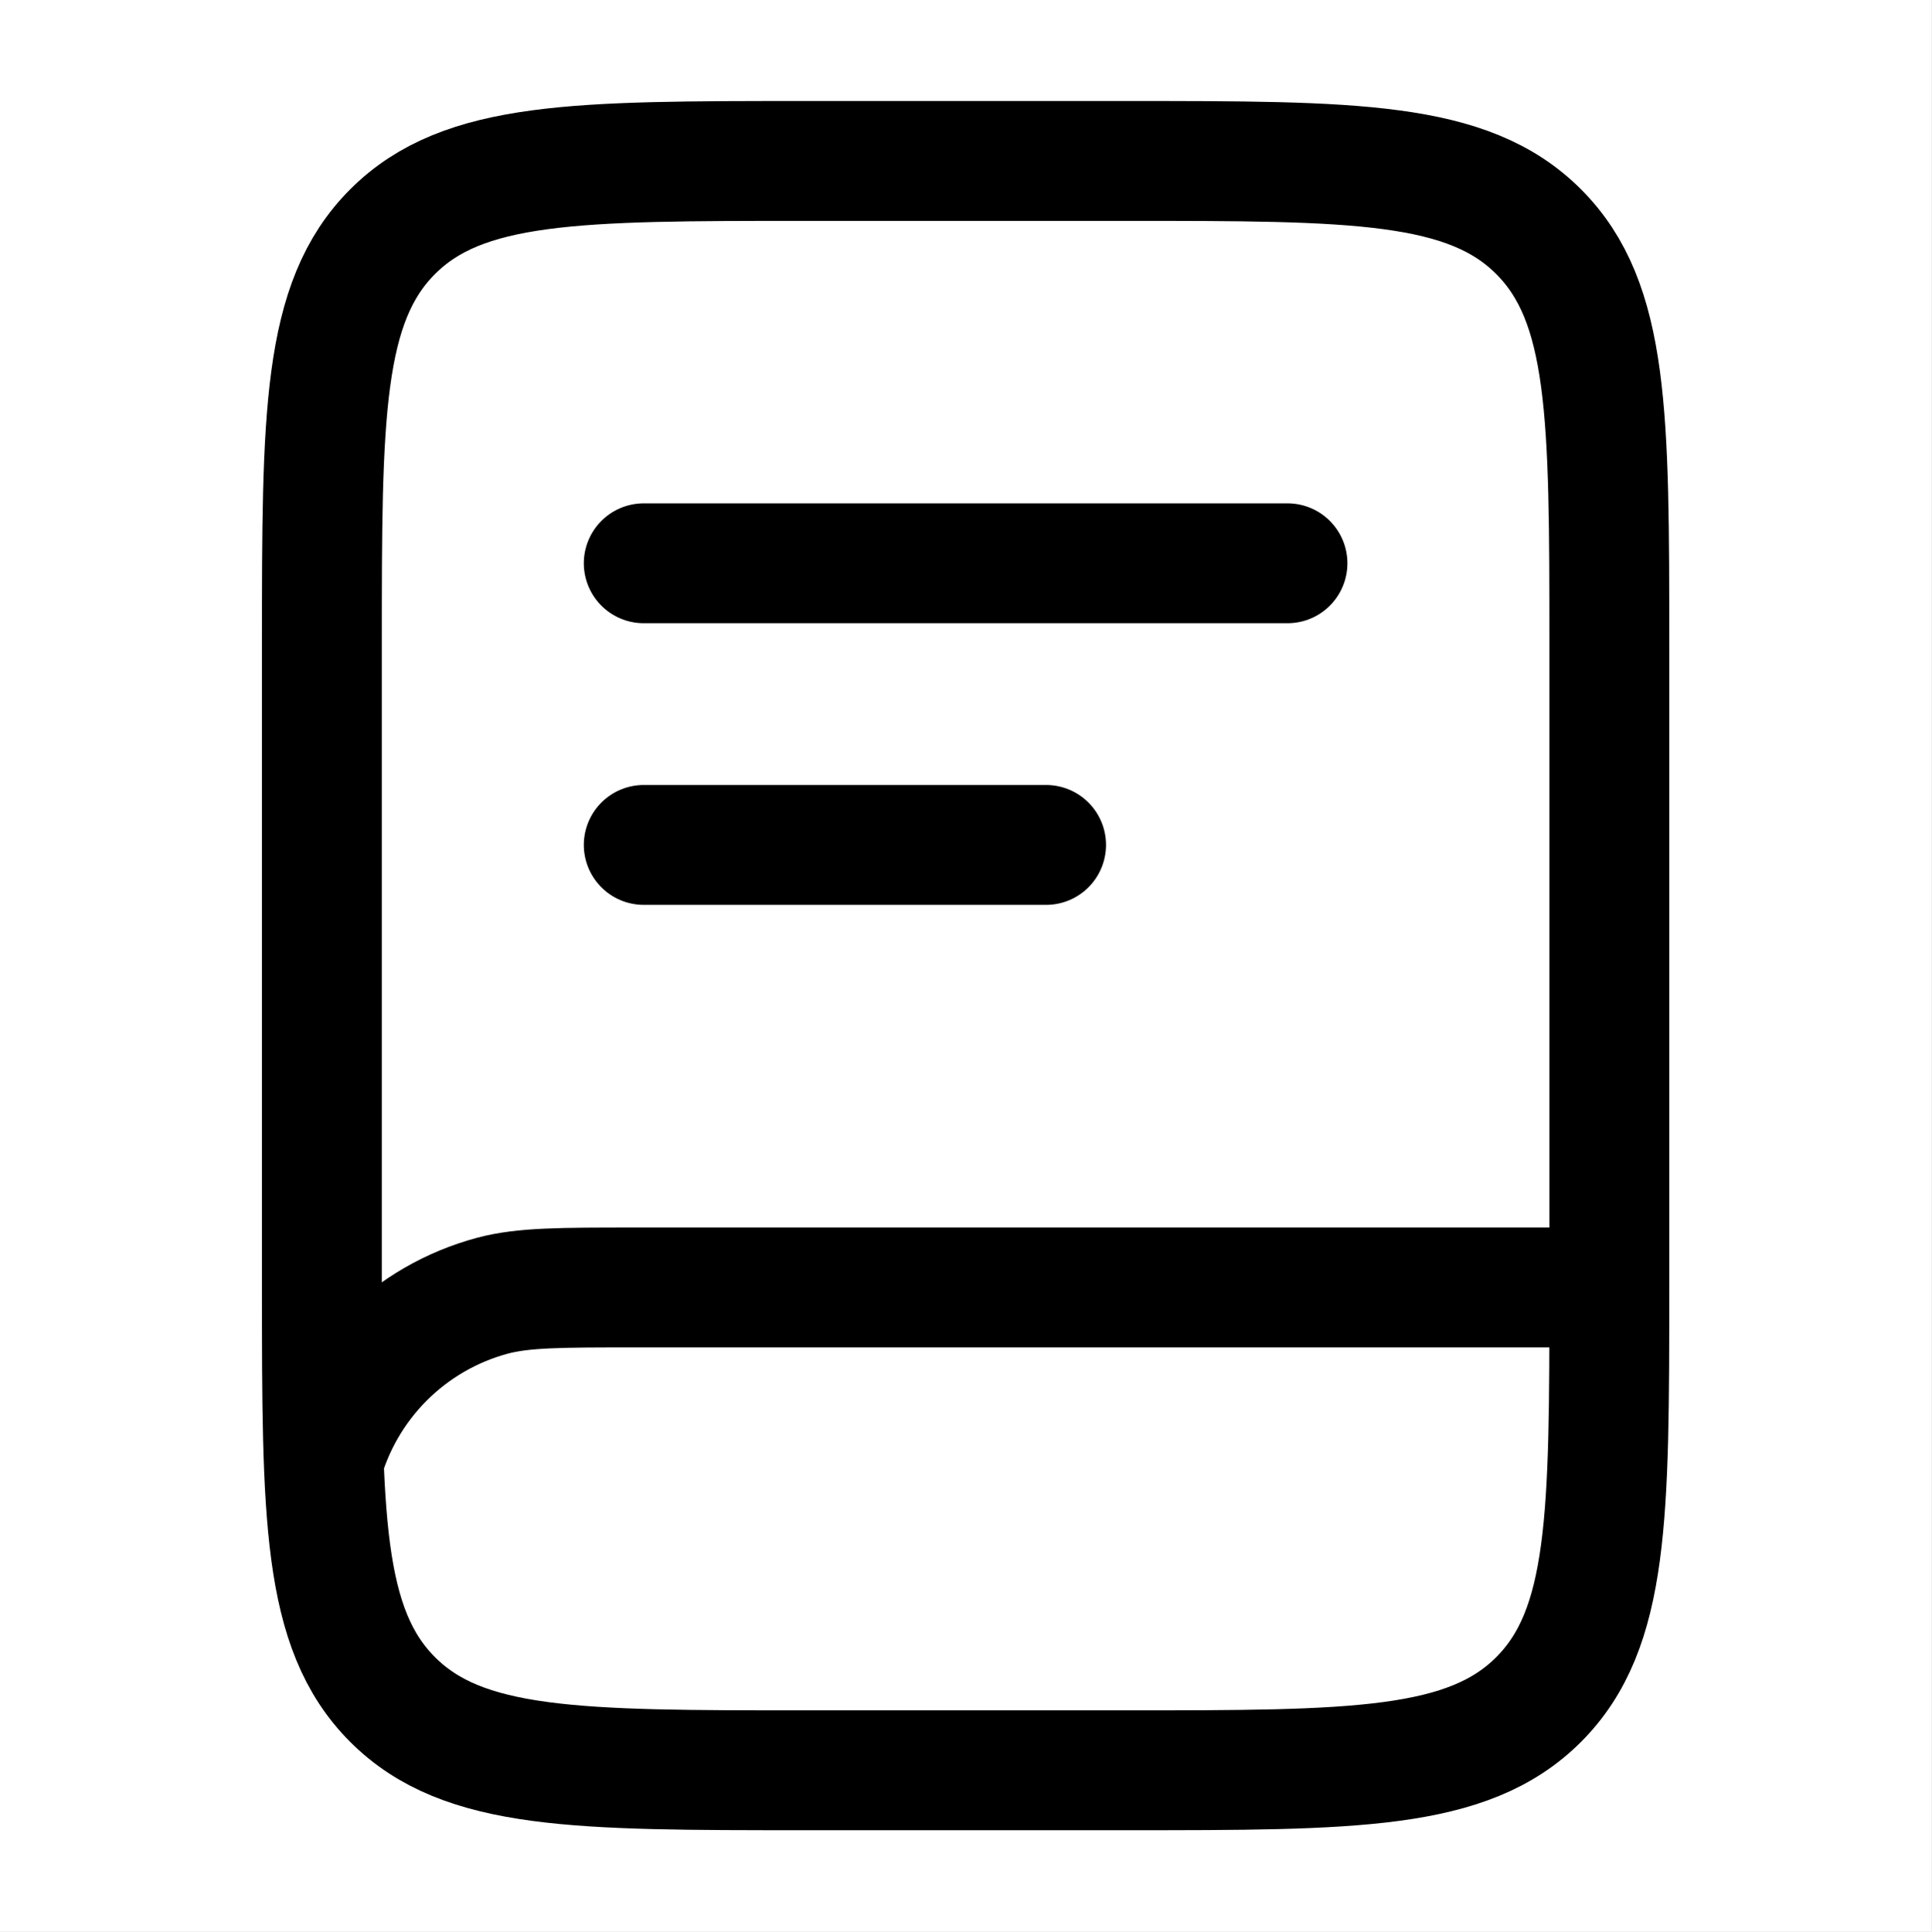
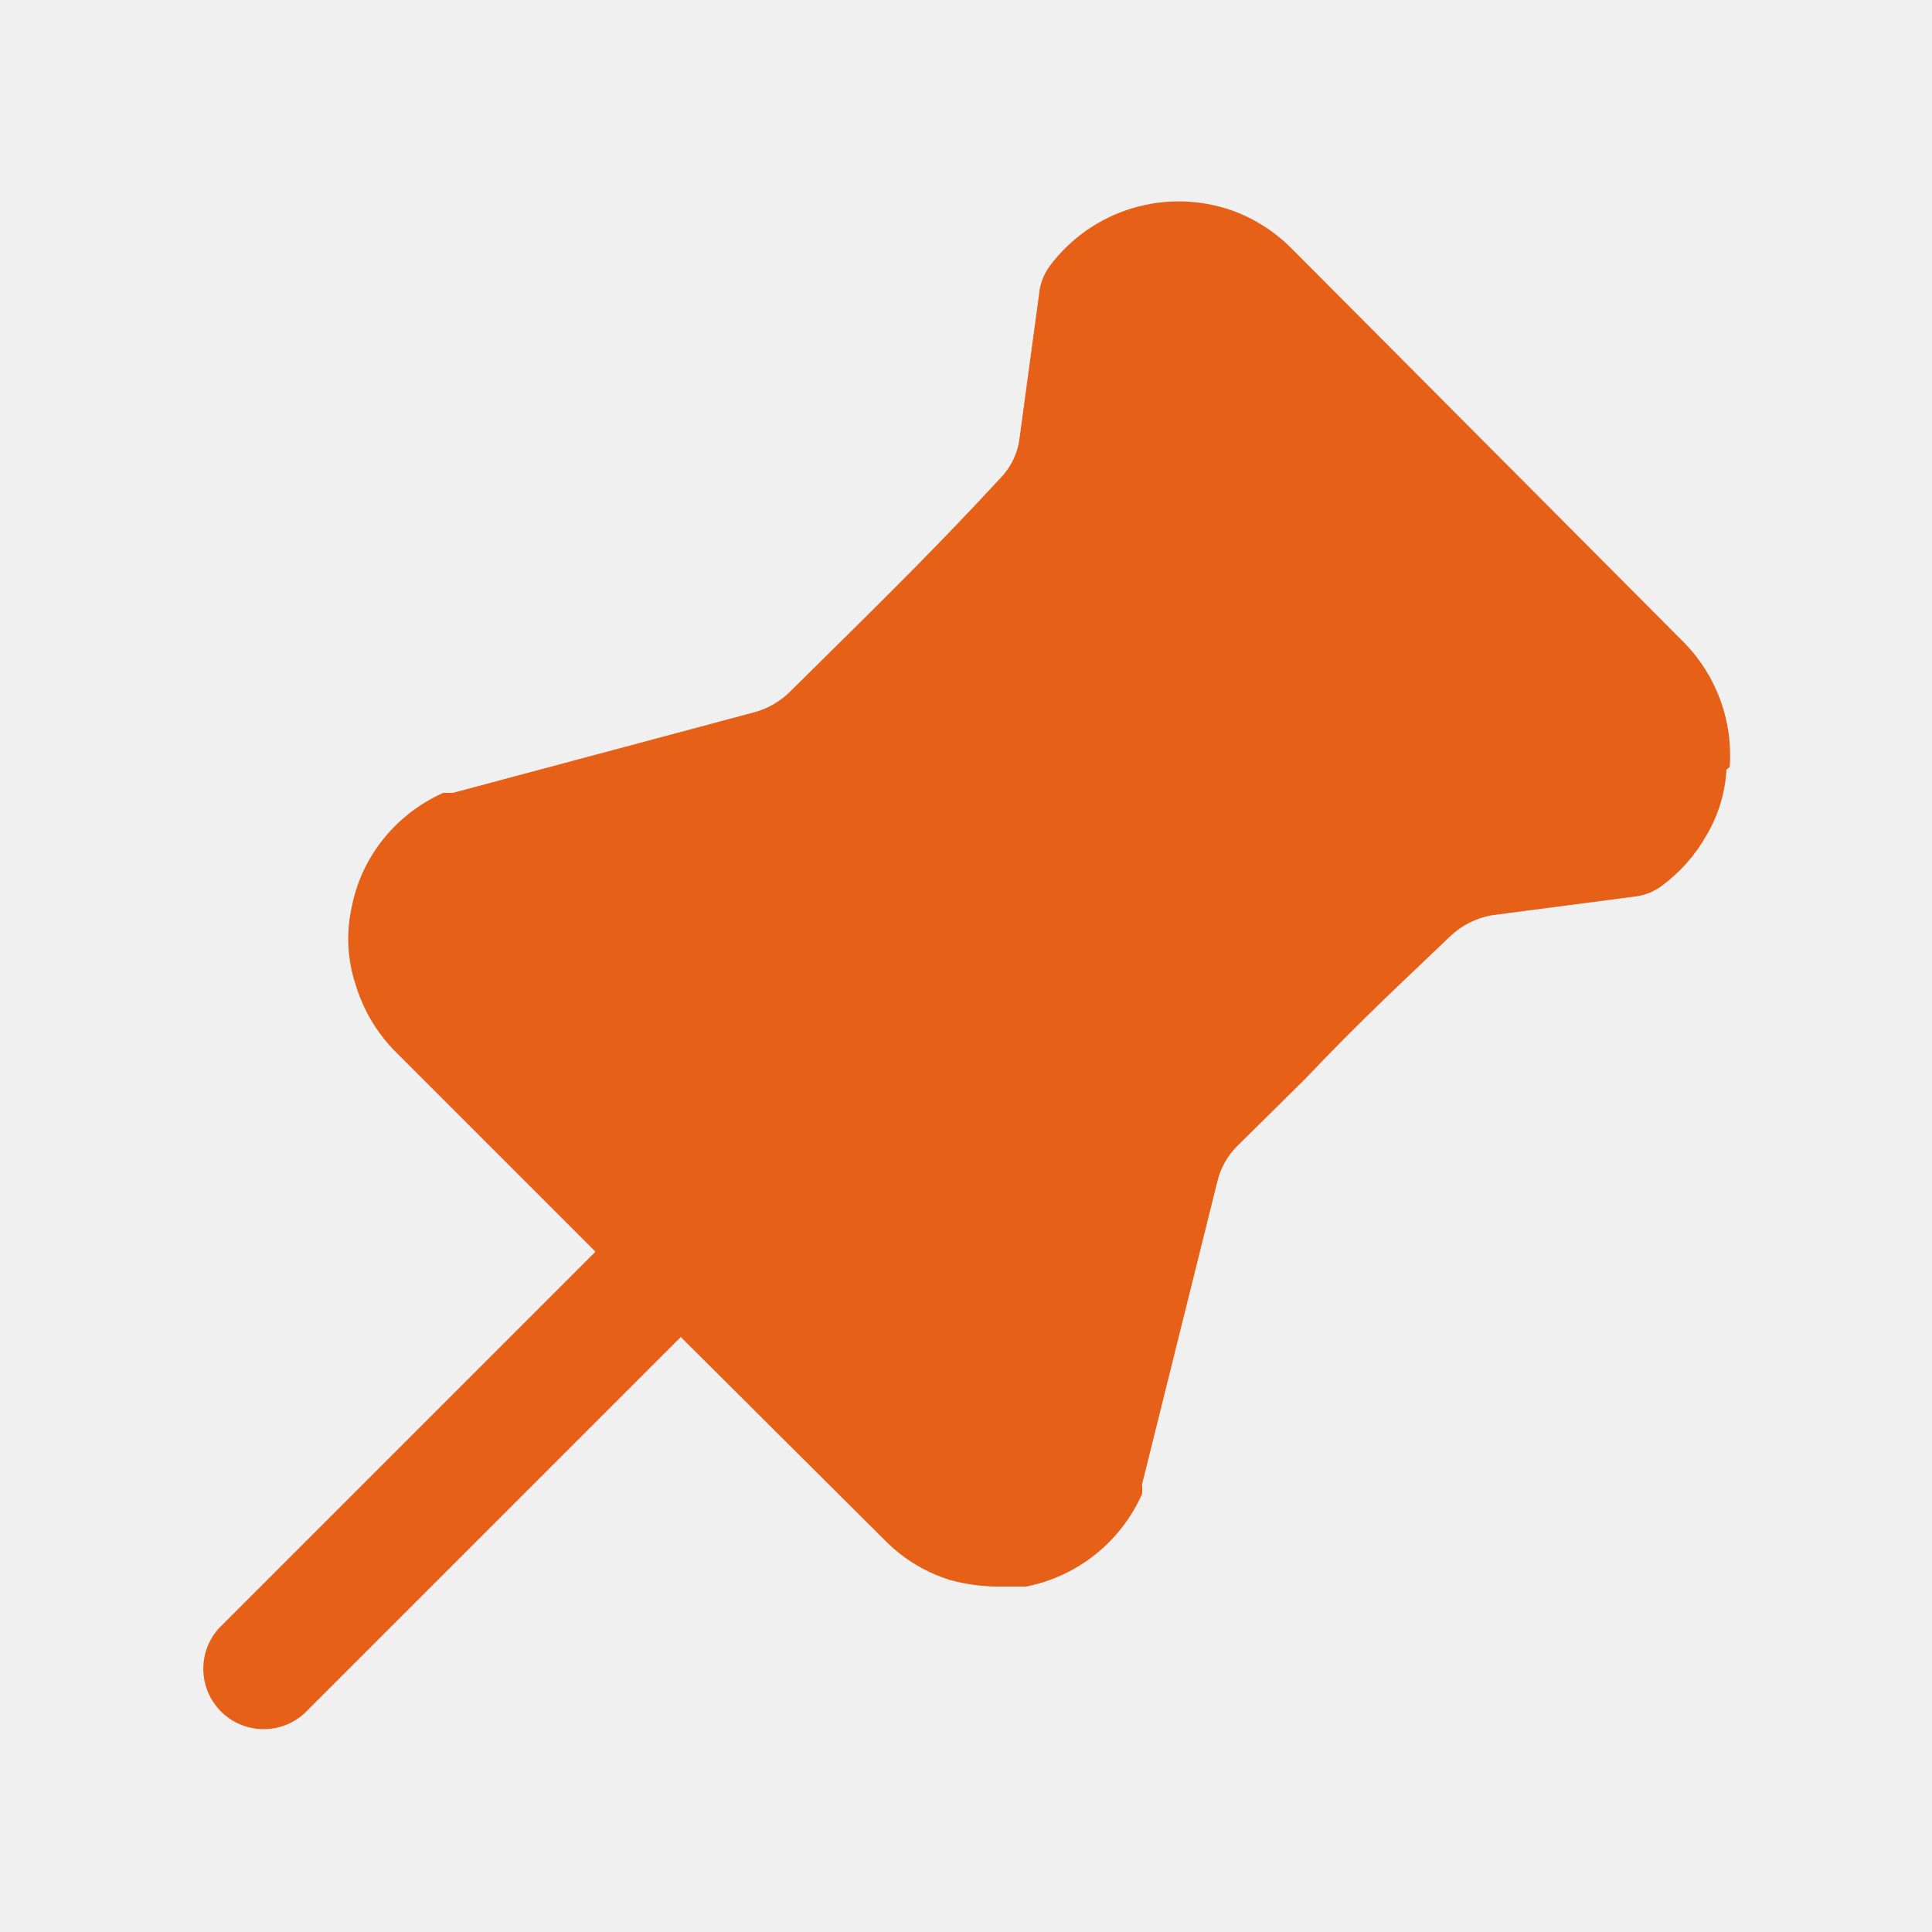
- <svg xmlns="http://www.w3.org/2000/svg" width="145" height="145" viewBox="0 0 145 145" fill="none">
-   <g clip-path="url(#clip0_1_2)">
-     <rect width="145" height="145" fill="white" />
-     <path d="M24.167 48.333C24.167 31.247 24.167 22.698 29.477 17.394C34.782 12.083 43.331 12.083 60.417 12.083H84.583C101.669 12.083 110.218 12.083 115.523 17.394C120.833 22.698 120.833 31.247 120.833 48.333V96.667C120.833 113.753 120.833 122.301 115.523 127.606C110.218 132.917 101.669 132.917 84.583 132.917H60.417C43.331 132.917 34.782 132.917 29.477 127.606C24.167 122.301 24.167 113.753 24.167 96.667V48.333Z" stroke="black" stroke-width="9" />
-     <path d="M120.217 96.667H47.717C42.098 96.667 39.289 96.667 36.981 97.283C33.908 98.107 31.105 99.726 28.856 101.976C26.607 104.227 24.989 107.03 24.167 110.103" stroke="black" stroke-width="9" />
-     <path d="M48.333 42.292H96.667M48.333 63.438H78.542" stroke="black" stroke-width="9" stroke-linecap="round" />
-   </g>
-   <defs>
-     <clipPath id="clip0_1_2">
-       <rect width="145" height="145" fill="white" />
-     </clipPath>
-   </defs>
+ <svg xmlns="http://www.w3.org/2000/svg" width="24" height="24" viewBox="0 0 24 24">
+   <path fill="#e66018" d="M21.447 9.559a1.8 1.8 0 0 1-.25.82a2 2 0 0 1-.56.63a.7.7 0 0 1-.34.13l-1.76.23a1 1 0 0 0-.52.26c-.53.51-1.07 1-1.81 1.78l-.85.84a.93.93 0 0 0-.23.41l-.94 3.78a.6.6 0 0 1 0 .12a2 2 0 0 1-1.44 1.15h-.36a2.3 2.3 0 0 1-.58-.08a1.94 1.94 0 0 1-.81-.49l-2.54-2.53l-4.67 4.67a.75.75 0 0 1-1.06-1.06l4.67-4.67l-2.5-2.5a2 2 0 0 1-.48-.82a1.8 1.8 0 0 1-.05-.95a1.94 1.94 0 0 1 .39-.85a2 2 0 0 1 .75-.58h.12l3.74-1a1 1 0 0 0 .44-.25c1.39-1.37 1.87-1.85 2.63-2.67a.86.86 0 0 0 .23-.5l.24-1.77a.7.7 0 0 1 .13-.35a2 2 0 0 1 2.28-.69a2 2 0 0 1 .72.46l4.88 4.9a2 2 0 0 1 .57 1.55z" />
</svg>
